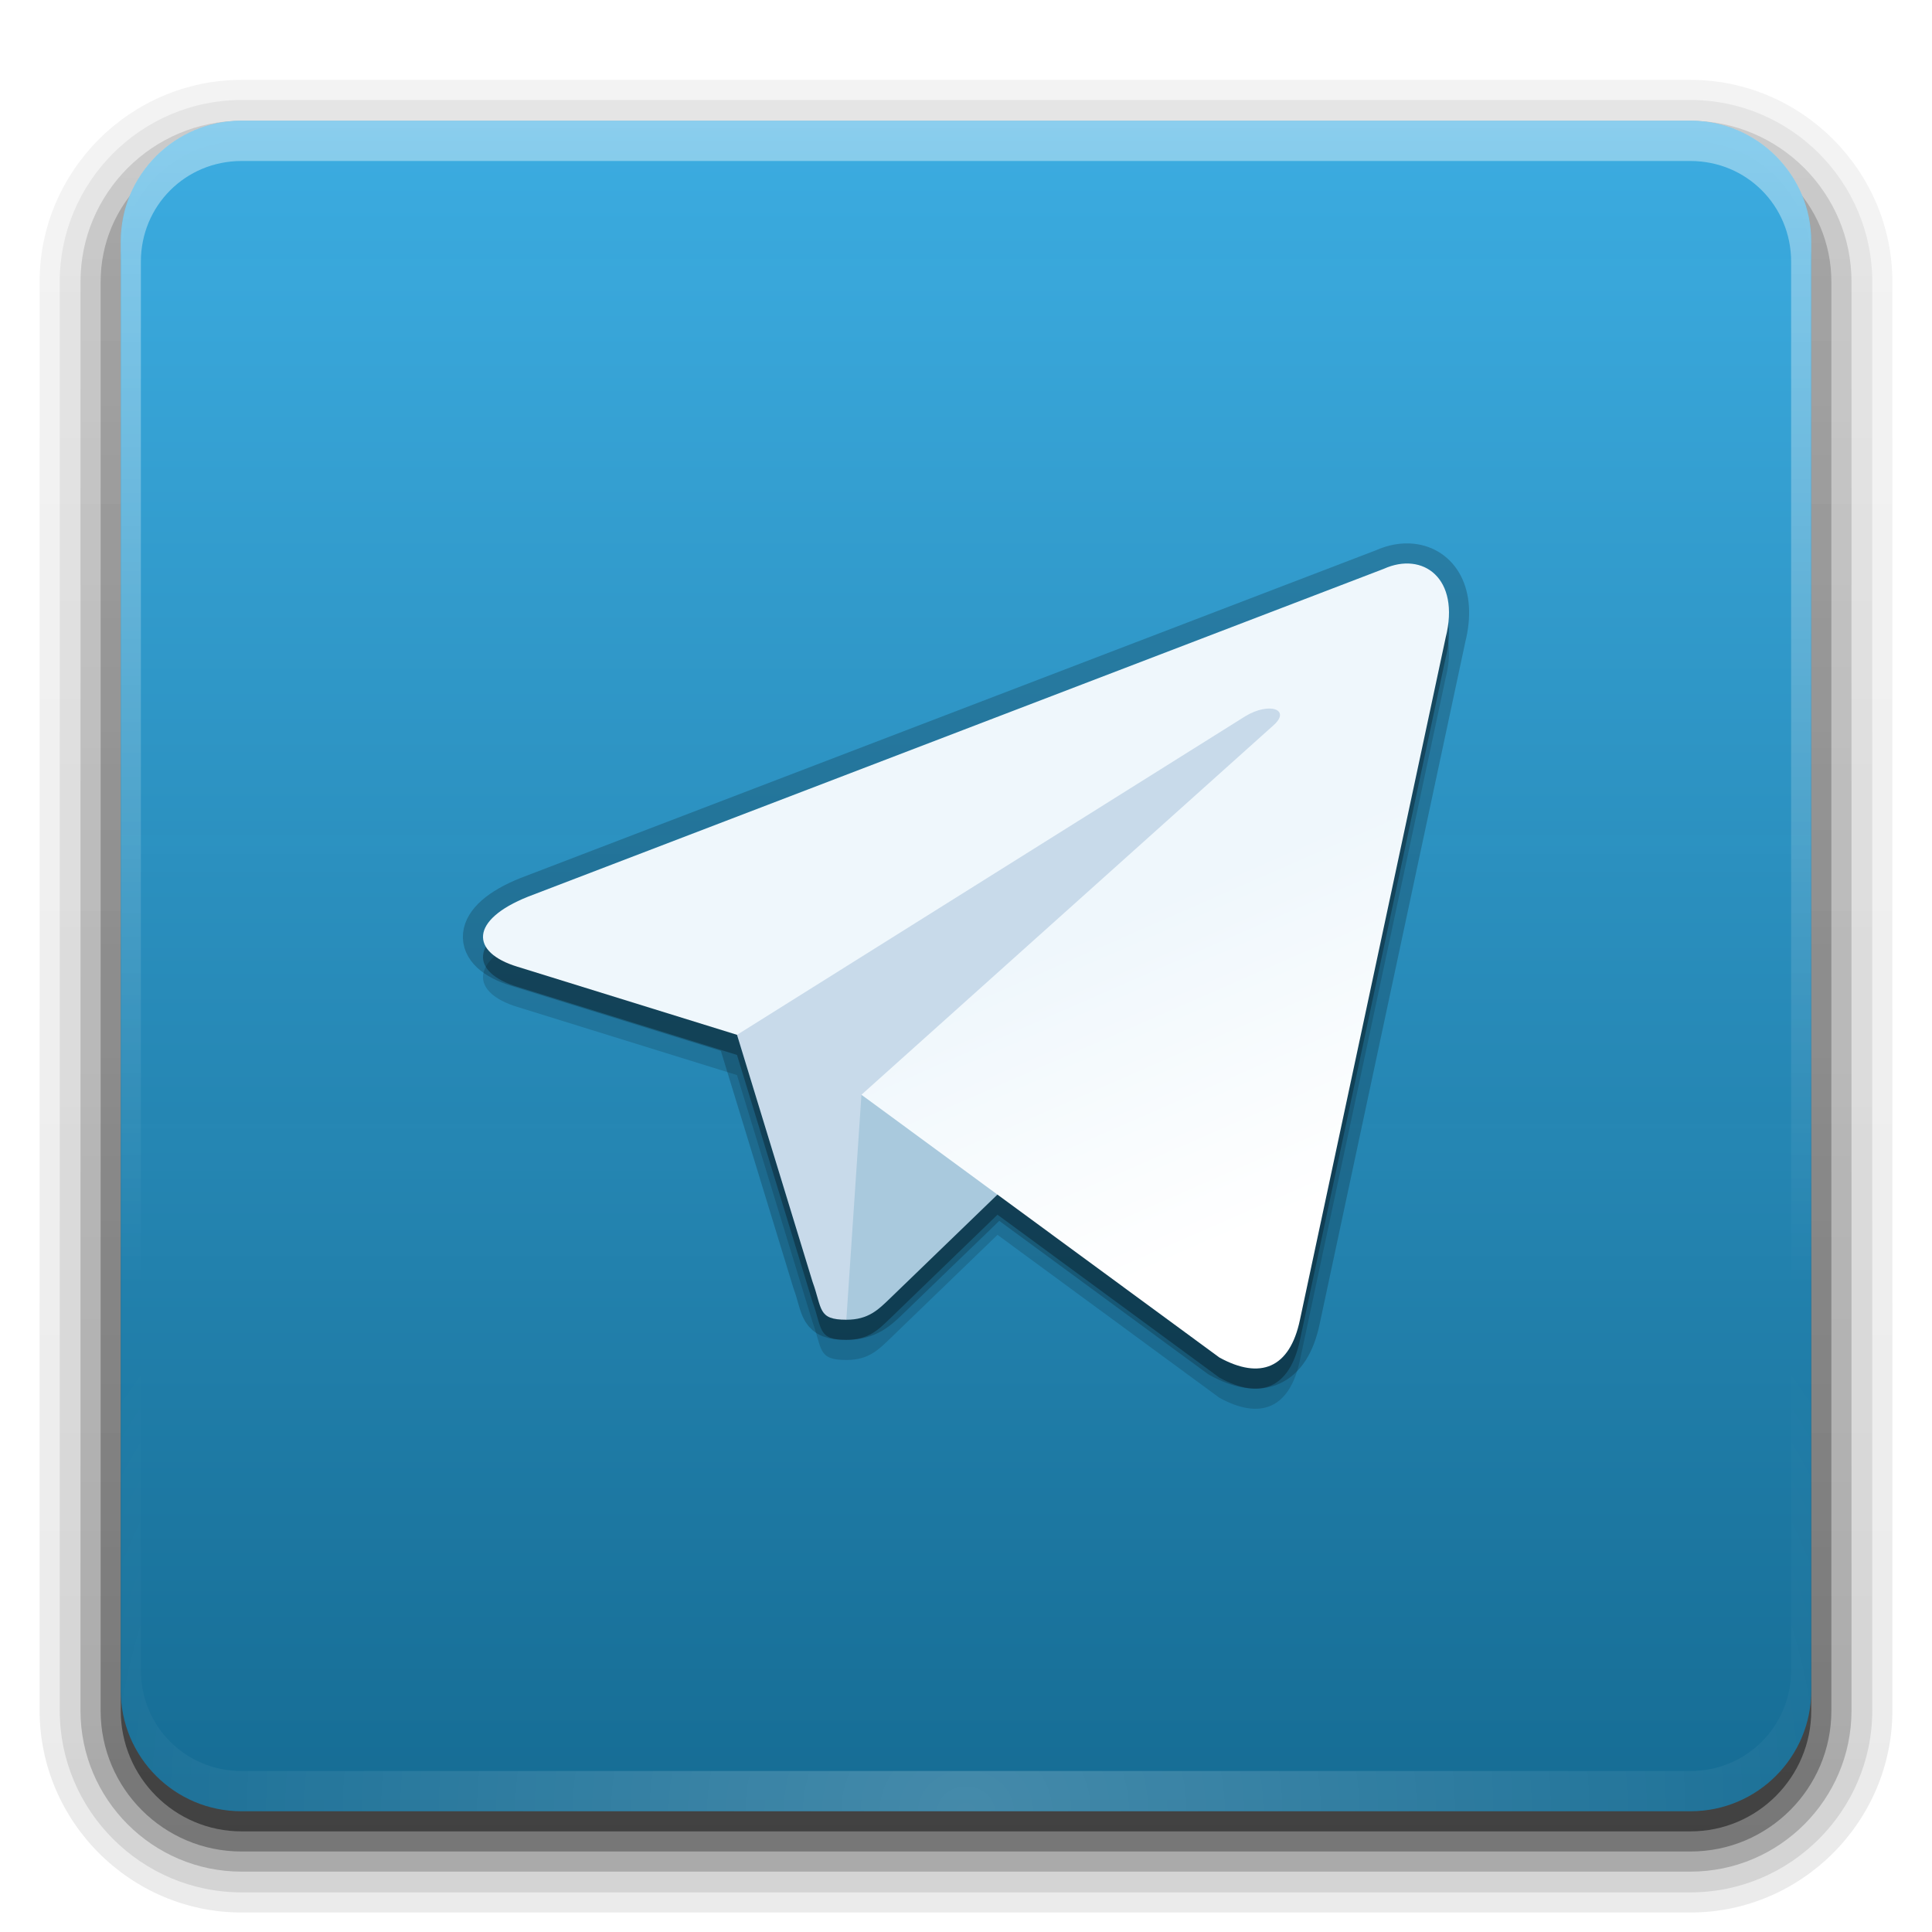
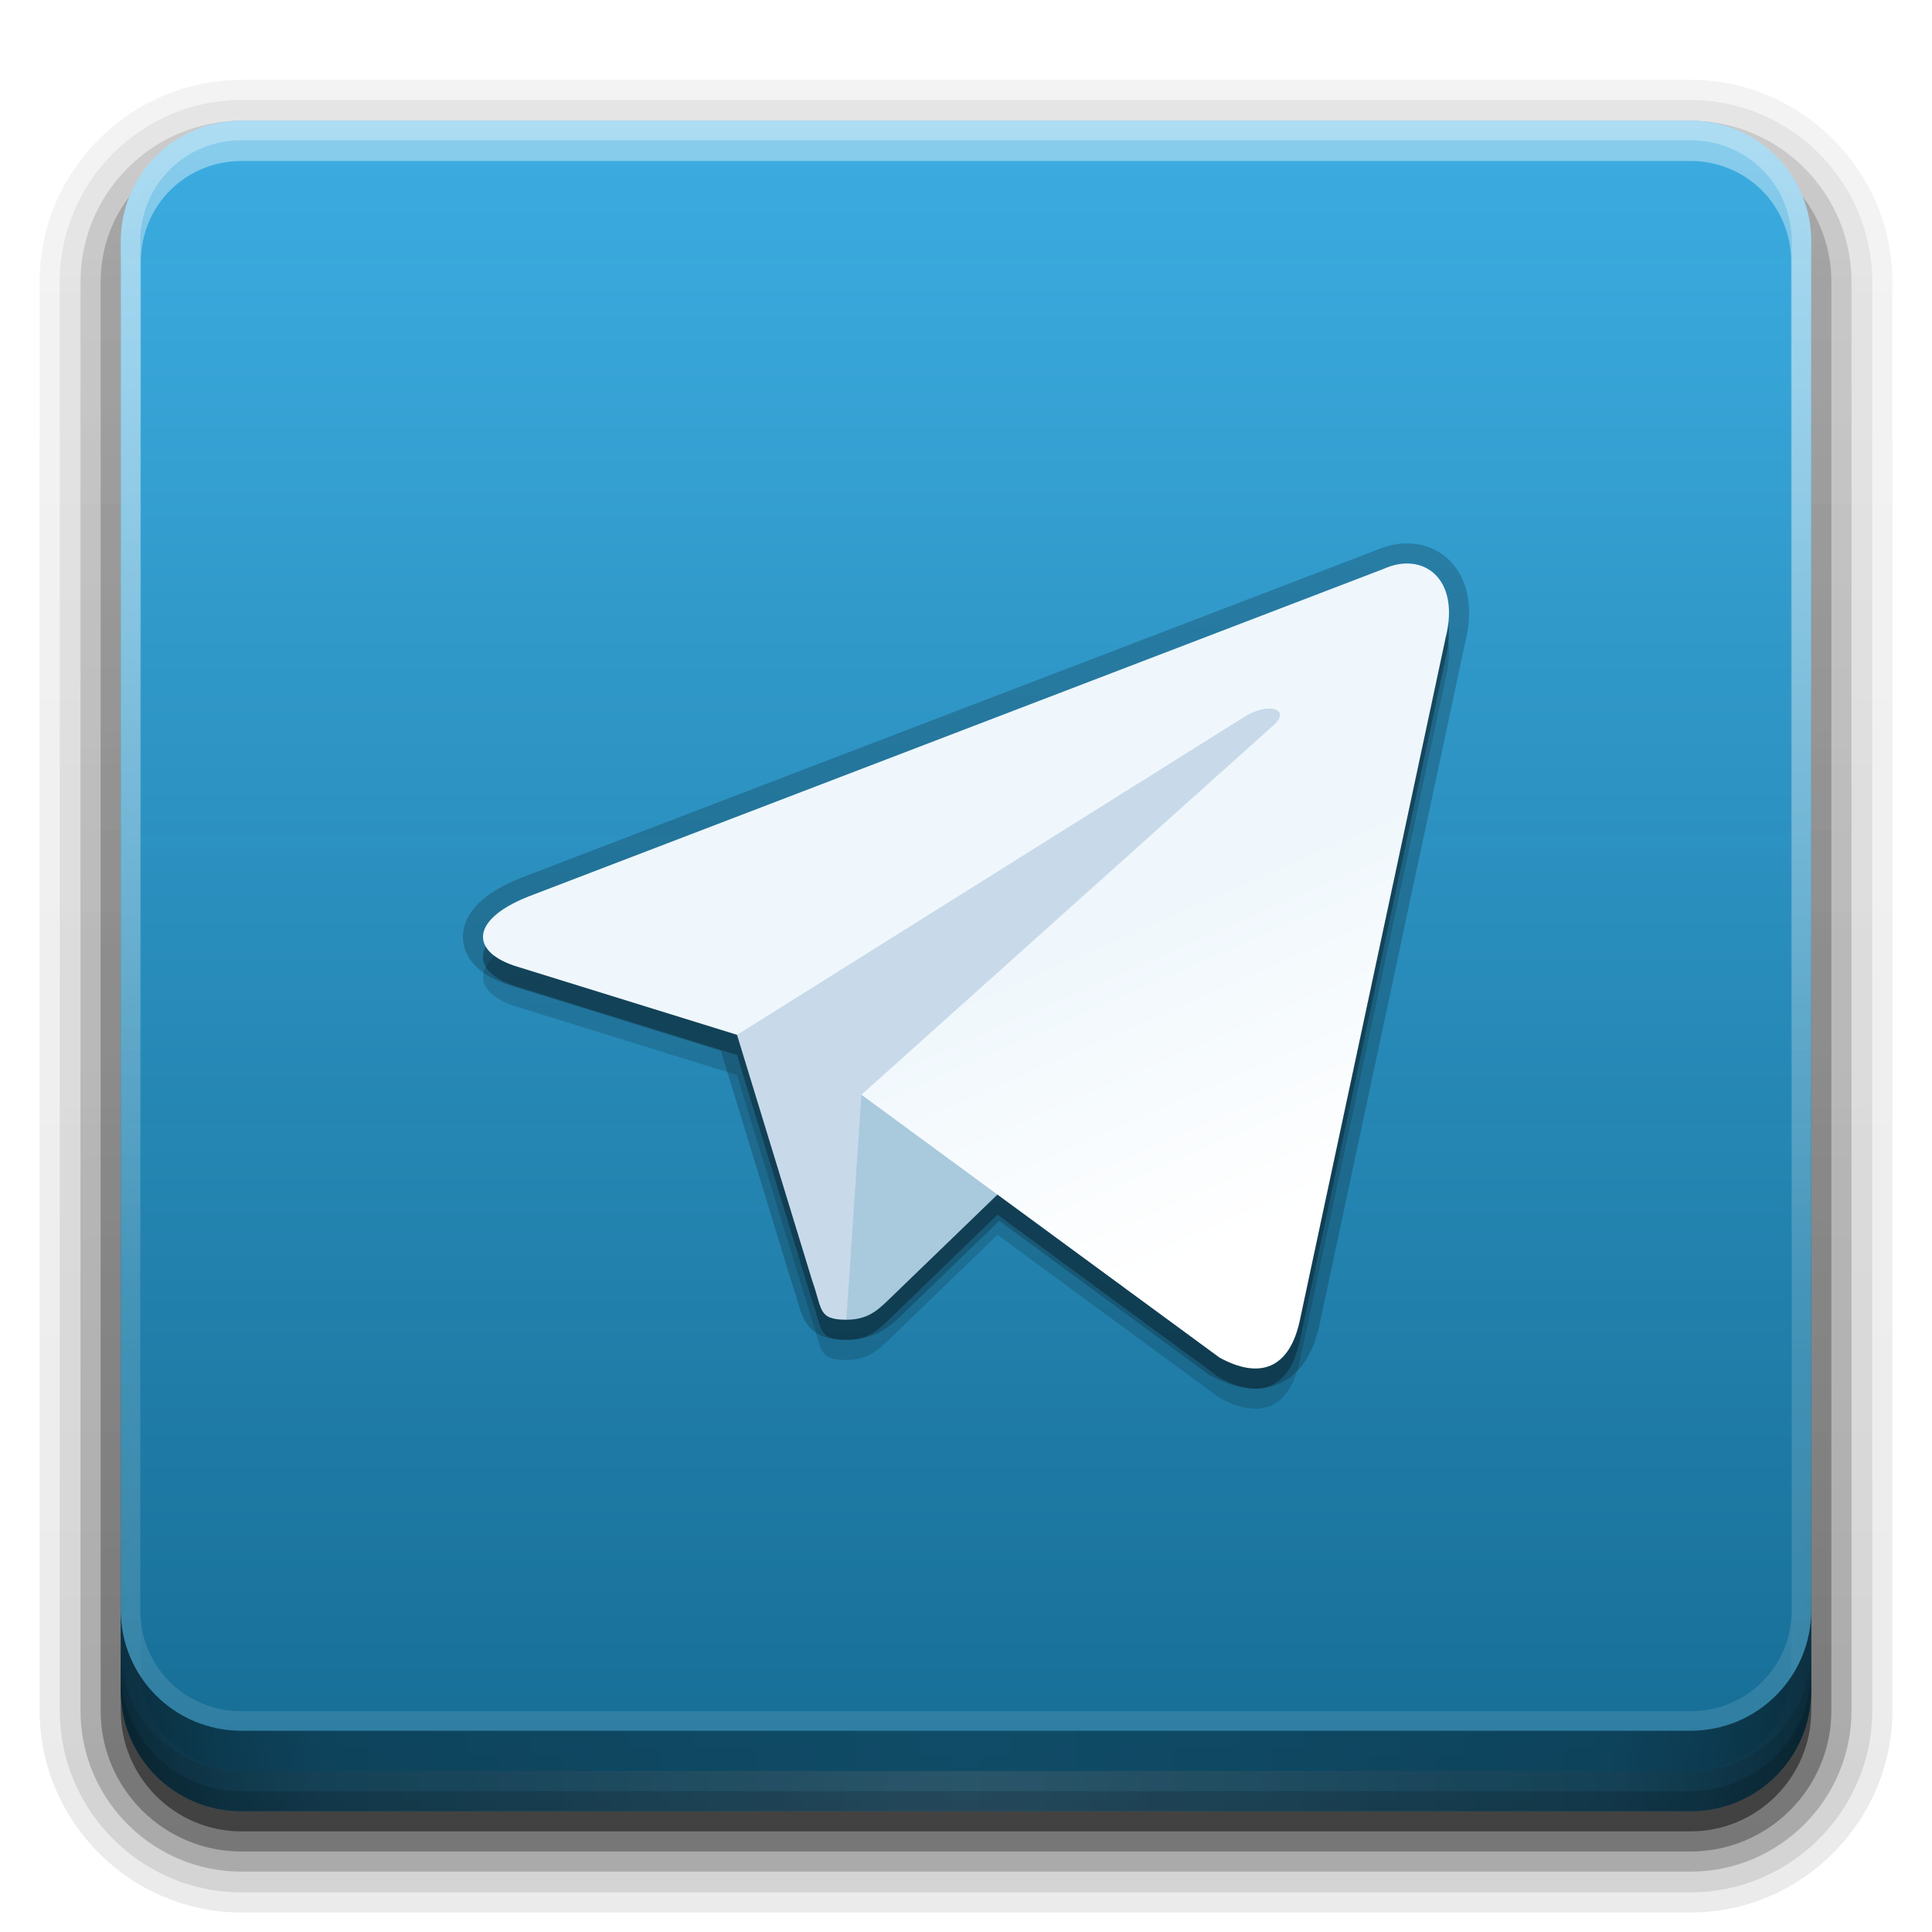
<svg xmlns="http://www.w3.org/2000/svg" xmlns:xlink="http://www.w3.org/1999/xlink" version="1.0" width="96" height="96" id="svg2408">
  <defs id="defs2410">
    <linearGradient x1="45.448" y1="92.54" x2="45.448" y2="7.017" id="ButtonShadow" gradientUnits="userSpaceOnUse" gradientTransform="scale(1.005865,0.994169)">
      <stop id="stop3750" style="stop-color:#000000;stop-opacity:1" offset="0" />
      <stop id="stop3752" style="stop-color:#000000;stop-opacity:0.588" offset="1" />
    </linearGradient>
    <linearGradient id="linearGradient3737">
      <stop id="stop3739" style="stop-color:#ffffff;stop-opacity:1" offset="0" />
      <stop id="stop3741" style="stop-color:#ffffff;stop-opacity:0" offset="1" />
    </linearGradient>
    <linearGradient id="linearGradient3700">
      <stop id="stop3702" style="stop-color:#146d96;stop-opacity:0.973" offset="0" />
      <stop id="stop3704" style="stop-color:#3cade2;stop-opacity:0.996" offset="1" />
    </linearGradient>
    <filter color-interpolation-filters="sRGB" id="filter3174">
      <feGaussianBlur id="feGaussianBlur3176" stdDeviation="1.71" />
    </filter>
    <linearGradient x1="36.357" y1="6" x2="36.357" y2="63.893" id="linearGradient3188" xlink:href="#linearGradient3737" gradientUnits="userSpaceOnUse" />
    <radialGradient cx="48" cy="90.172" r="42" fx="48" fy="90.172" id="radialGradient3619" xlink:href="#linearGradient3737" gradientUnits="userSpaceOnUse" gradientTransform="matrix(1.157313,0,0,0.9959077,-7.551021,0.1971319)" />
    <linearGradient x1="48" y1="90" x2="48" y2="5.988" id="linearGradient3617" xlink:href="#linearGradient3700" gradientUnits="userSpaceOnUse" />
    <linearGradient x1="45.448" y1="92.54" x2="45.448" y2="7.017" id="ButtonShadow-0" gradientUnits="userSpaceOnUse" gradientTransform="matrix(1.005865,0,0,0.994169,100,0)">
      <stop id="stop3750-8" style="stop-color:#000000;stop-opacity:1" offset="0" />
      <stop id="stop3752-5" style="stop-color:#000000;stop-opacity:0.588" offset="1" />
    </linearGradient>
    <linearGradient x1="32.251" y1="6.132" x2="32.251" y2="90.239" id="linearGradient3780" xlink:href="#ButtonShadow-0" gradientUnits="userSpaceOnUse" gradientTransform="matrix(1.02381,0,0,-1.011905,-1.142857,98.07143)" />
    <linearGradient x1="32.251" y1="6.132" x2="32.251" y2="90.239" id="linearGradient3772" xlink:href="#ButtonShadow-0" gradientUnits="userSpaceOnUse" gradientTransform="matrix(1.02381,0,0,-1.011905,-1.142857,98.07143)" />
    <linearGradient x1="32.251" y1="6.132" x2="32.251" y2="90.239" id="linearGradient3725" xlink:href="#ButtonShadow-0" gradientUnits="userSpaceOnUse" gradientTransform="matrix(1.02381,0,0,1.011905,-1.142857,-98.07143)" />
    <linearGradient x1="32.251" y1="6.132" x2="32.251" y2="90.239" id="linearGradient3721" xlink:href="#ButtonShadow-0" gradientUnits="userSpaceOnUse" gradientTransform="translate(0,-97)" />
    <linearGradient x1="32.251" y1="6.132" x2="32.251" y2="90.239" id="linearGradient3026" xlink:href="#ButtonShadow-0" gradientUnits="userSpaceOnUse" gradientTransform="matrix(1.02381,0,0,-1.011905,-1.142857,98.07143)" />
    <linearGradient gradientUnits="userSpaceOnUse" gradientTransform="scale(1.091908,0.915828)" id="w" x1="123.641" y1="131.028" x2="146.527" y2="174.708">
      <stop stop-color="#eff7fc" offset="0" id="stop12" />
      <stop stop-color="#fff" offset="1" id="stop14" />
    </linearGradient>
+     <linearGradient y2="88" x2="48" y1="88" x1="90" spreadMethod="reflect" gradientUnits="userSpaceOnUse" id="linearGradient3228" xlink:href="#linearGradient3892" />
+     <linearGradient id="linearGradient3892">
+       <stop style="stop-color:#000000;stop-opacity:0.588" offset="0" id="stop3894" />
+       <stop id="stop3896" offset="0.118" style="stop-color:#000000;stop-opacity:0.471" />
+       <stop style="stop-color:#000000;stop-opacity:0.392" offset="0.238" id="stop3898" />
+       <stop style="stop-color:#000000;stop-opacity:0.314" offset="1" id="stop3900" />
+     </linearGradient>
+     <linearGradient y2="-40" x2="48" y1="88" x1="48" gradientTransform="matrix(1,0,0,-1,0,92)" gradientUnits="userSpaceOnUse" id="linearGradient4047" xlink:href="#linearGradient3737" />
  </defs>
  <g id="layer2" style="display:none">
    <rect width="86" height="85" rx="6" ry="6" x="5" y="7" id="rect3745" style="opacity:0.9;fill:url(#ButtonShadow);fill-opacity:1;fill-rule:nonzero;stroke:none;filter:url(#filter3174)" />
  </g>
  <path style="display:inline;opacity:0.08;fill:url(#linearGradient3026);fill-opacity:1;fill-rule:nonzero;stroke:none" id="path3786" d="M 12,95.031 C 6.489,95.031 1.969,90.511 1.969,85 l 0,-71 C 1.969,8.489 6.489,3.969 12,3.969 l 72,0 c 5.511,0 10.031,4.52 10.031,10.031 l 0,71 c 0,5.511 -4.52,10.031 -10.031,10.031 l -72,0 z" />
  <path style="display:inline;opacity:0.1;fill:url(#linearGradient3780);fill-opacity:1;fill-rule:nonzero;stroke:none" id="path3778" d="M 12,94.031 C 7.028,94.031 2.969,89.972 2.969,85 l 0,-71 C 2.969,9.028 7.028,4.969 12,4.969 l 72,0 c 4.972,0 9.031,4.06 9.031,9.031 l 0,71 c 0,4.972 -4.06,9.031 -9.031,9.031 l -72,0 z" />
  <path style="display:inline;opacity:0.2;fill:url(#linearGradient3772);fill-opacity:1;fill-rule:nonzero;stroke:none" id="path3770" d="M 12,93 C 7.591,93 4,89.409 4,85 L 4,14 C 4,9.591 7.591,6 12,6 l 72,0 c 4.409,0 8,3.591 8,8 l 0,71 c 0,4.409 -3.591,8 -8,8 l -72,0 z" />
  <rect style="display:inline;opacity:0.3;fill:url(#linearGradient3725);fill-opacity:1;fill-rule:nonzero;stroke:none" id="rect3723" transform="scale(1,-1)" y="-92" x="5" ry="7" rx="7" height="85" width="86" />
  <rect style="display:inline;opacity:0.45;fill:url(#linearGradient3721);fill-opacity:1;fill-rule:nonzero;stroke:none" id="rect3716" transform="scale(1,-1)" y="-91" x="6" ry="6" rx="6" height="84" width="84" />
  <rect style="fill:url(#linearGradient3617);fill-opacity:1;fill-rule:nonzero;stroke:none" id="rect2419" y="6" x="6" ry="6" rx="6" height="84" width="84" />
  <g id="g4231" transform="matrix(0.3678366,0,0,0.365465,6.006003,1.620771)" style="fill:none;fill-opacity:1;stroke:#000000;stroke-opacity:1;stroke-width:5.455;stroke-miterlimit:4;stroke-dasharray:none;stroke-linejoin:round;stroke-linecap:round;opacity:0.2">
    <path style="fill:none;fill-opacity:1;stroke:#000000;stroke-opacity:1;stroke-width:2;stroke-miterlimit:4;stroke-dasharray:none;stroke-linejoin:round;stroke-linecap:round" d="m 70.164,28.014 c -0.437,-0.049 -0.919,0.031 -1.404,0.25 L 26.24,44.555 c -2.902,1.157 -2.884,2.764 -0.527,3.48 l 10.908,3.385 3.752,12.268 c 0.493,1.353 0.252,1.889 1.682,1.889 1.104,0 1.591,-0.501 2.207,-1.096 l 5.303,-5.123 11.029,8.098 c 2.03,1.113 3.494,0.536 4,-1.873 l 7.24,-33.9 c 0.556,-2.215 -0.358,-3.522 -1.67,-3.668 z" transform="matrix(2.718599,0,0,2.73624,-16.3276,-4.434462)" id="path4233" />
  </g>
  <g style="opacity:0.15;fill:#000000;fill-opacity:1" transform="matrix(0.3678366,0,0,0.365465,6.005889,3.620857)" id="g4227">
    <path id="path4229" transform="matrix(2.718599,0,0,2.73624,-16.3276,-4.434462)" d="m 70.164,28.014 c -0.437,-0.049 -0.919,0.031 -1.404,0.25 L 26.24,44.555 c -2.902,1.157 -2.884,2.764 -0.527,3.48 l 10.908,3.385 3.752,12.268 c 0.493,1.353 0.252,1.889 1.682,1.889 1.104,0 1.591,-0.501 2.207,-1.096 l 5.303,-5.123 11.029,8.098 c 2.03,1.113 3.494,0.536 4,-1.873 l 7.24,-33.9 c 0.556,-2.215 -0.358,-3.522 -1.67,-3.668 z" style="fill:#000000;fill-opacity:1" />
  </g>
  <path style="opacity:0.4;fill:url(#linearGradient3188);fill-opacity:1;fill-rule:nonzero;stroke:none" id="rect3728" d="M 12,6 C 8.676,6 6,8.676 6,12 l 0,2 0,68 0,2 c 0,0.335 0.041,0.651 0.094,0.969 0.049,0.296 0.097,0.597 0.188,0.875 0.01,0.03 0.021,0.064 0.031,0.094 0.099,0.288 0.235,0.547 0.375,0.812 0.145,0.274 0.316,0.536 0.5,0.781 0.184,0.246 0.374,0.473 0.594,0.688 0.44,0.428 0.943,0.815 1.5,1.094 0.279,0.14 0.573,0.247 0.875,0.344 -0.256,-0.1 -0.487,-0.236 -0.719,-0.375 -0.007,-0.004 -0.024,0.004 -0.031,0 -0.032,-0.019 -0.062,-0.043 -0.094,-0.062 -0.12,-0.077 -0.231,-0.164 -0.344,-0.25 -0.106,-0.081 -0.213,-0.161 -0.312,-0.25 C 8.478,88.557 8.309,88.373 8.156,88.188 8.049,88.057 7.938,87.922 7.844,87.781 7.819,87.743 7.805,87.695 7.781,87.656 7.716,87.553 7.651,87.452 7.594,87.344 7.493,87.149 7.388,86.928 7.312,86.719 7.305,86.697 7.289,86.678 7.281,86.656 7.249,86.564 7.245,86.469 7.219,86.375 7.188,86.268 7.148,86.172 7.125,86.062 7.052,85.721 7,85.364 7,85 L 7,83 7,15 7,13 C 7,10.218 9.218,8 12,8 l 2,0 68,0 2,0 c 2.782,0 5,2.218 5,5 l 0,2 0,68 0,2 c 0,0.364 -0.052,0.721 -0.125,1.062 -0.044,0.207 -0.088,0.398 -0.156,0.594 -0.008,0.022 -0.023,0.041 -0.031,0.062 -0.063,0.174 -0.138,0.367 -0.219,0.531 -0.042,0.083 -0.079,0.17 -0.125,0.25 -0.055,0.097 -0.127,0.188 -0.188,0.281 -0.094,0.141 -0.205,0.276 -0.312,0.406 -0.143,0.174 -0.303,0.347 -0.469,0.5 -0.011,0.01 -0.02,0.021 -0.031,0.031 -0.138,0.126 -0.285,0.234 -0.438,0.344 -0.103,0.073 -0.204,0.153 -0.312,0.219 -0.007,0.004 -0.024,-0.004 -0.031,0 -0.232,0.139 -0.463,0.275 -0.719,0.375 0.302,-0.097 0.596,-0.204 0.875,-0.344 0.557,-0.279 1.06,-0.666 1.5,-1.094 0.22,-0.214 0.409,-0.442 0.594,-0.688 0.184,-0.246 0.355,-0.508 0.5,-0.781 0.14,-0.265 0.276,-0.525 0.375,-0.812 0.01,-0.031 0.021,-0.063 0.031,-0.094 0.09,-0.278 0.139,-0.579 0.188,-0.875 C 89.959,84.651 90,84.335 90,84 l 0,-2 0,-68 0,-2 C 90,8.676 87.324,6 84,6 L 12,6 Z" />
  <path style="opacity:0.2;fill:url(#radialGradient3619);fill-opacity:1;fill-rule:nonzero;stroke:none" id="path3615" d="M 12,90 C 8.676,90 6,87.324 6,84 L 6,82 6,14 6,12 c 0,-0.335 0.041,-0.651 0.094,-0.969 0.049,-0.296 0.097,-0.597 0.188,-0.875 C 6.291,10.126 6.302,10.093 6.312,10.062 6.411,9.775 6.547,9.515 6.688,9.25 6.832,8.976 7.003,8.714 7.188,8.469 7.372,8.223 7.561,7.995 7.781,7.781 8.221,7.353 8.724,6.967 9.281,6.688 9.56,6.548 9.855,6.441 10.156,6.344 9.9,6.444 9.67,6.58 9.438,6.719 c -0.007,0.004 -0.024,-0.004 -0.031,0 -0.032,0.019 -0.062,0.043 -0.094,0.062 -0.12,0.077 -0.231,0.164 -0.344,0.25 -0.106,0.081 -0.213,0.161 -0.312,0.25 C 8.478,7.443 8.309,7.627 8.156,7.812 8.049,7.943 7.938,8.078 7.844,8.219 7.819,8.257 7.805,8.305 7.781,8.344 7.716,8.447 7.651,8.548 7.594,8.656 7.493,8.851 7.388,9.072 7.312,9.281 7.305,9.303 7.289,9.322 7.281,9.344 7.249,9.436 7.245,9.531 7.219,9.625 7.188,9.732 7.148,9.828 7.125,9.938 7.052,10.279 7,10.636 7,11 l 0,2 0,68 0,2 c 0,2.782 2.218,5 5,5 l 2,0 68,0 2,0 c 2.782,0 5,-2.218 5,-5 l 0,-2 0,-68 0,-2 C 89,10.636 88.948,10.279 88.875,9.938 88.831,9.731 88.787,9.54 88.719,9.344 88.711,9.322 88.695,9.303 88.688,9.281 88.625,9.108 88.549,8.914 88.469,8.75 88.427,8.667 88.39,8.58 88.344,8.5 88.289,8.403 88.217,8.312 88.156,8.219 88.062,8.078 87.951,7.943 87.844,7.812 87.701,7.638 87.541,7.466 87.375,7.312 87.364,7.302 87.355,7.291 87.344,7.281 87.205,7.156 87.059,7.047 86.906,6.938 86.804,6.864 86.702,6.784 86.594,6.719 c -0.007,-0.004 -0.024,0.004 -0.031,0 -0.232,-0.139 -0.463,-0.275 -0.719,-0.375 0.302,0.097 0.596,0.204 0.875,0.344 0.557,0.279 1.06,0.666 1.5,1.094 0.22,0.214 0.409,0.442 0.594,0.688 0.184,0.246 0.355,0.508 0.5,0.781 0.14,0.265 0.276,0.525 0.375,0.812 0.01,0.031 0.021,0.063 0.031,0.094 0.09,0.278 0.139,0.579 0.188,0.875 C 89.959,11.349 90,11.665 90,12 l 0,2 0,68 0,2 c 0,3.324 -2.676,6 -6,6 l -72,0 z" />
  <g id="g4214" transform="matrix(0.3678366,0,0,0.365465,6.005889,2.620857)" style="opacity:0.3;fill:#000000;fill-opacity:1">
    <path style="fill:#000000;fill-opacity:1" d="m 70.164,28.014 c -0.437,-0.049 -0.919,0.031 -1.404,0.25 L 26.24,44.555 c -2.902,1.157 -2.884,2.764 -0.527,3.48 l 10.908,3.385 3.752,12.268 c 0.493,1.353 0.252,1.889 1.682,1.889 1.104,0 1.591,-0.501 2.207,-1.096 l 5.303,-5.123 11.029,8.098 c 2.03,1.113 3.494,0.536 4,-1.873 l 7.24,-33.9 c 0.556,-2.215 -0.358,-3.522 -1.67,-3.668 z" transform="matrix(2.718599,0,0,2.73624,-16.3276,-4.434462)" id="path4216" />
  </g>
  <g transform="matrix(0.3678366,0,0,0.365465,6.005889,1.620641)" id="g4154">
    <path style="fill:#c8daea" id="path18" d="m 98,175 c -3.888,0 -3.227,-1.468 -4.568,-5.17 L 82,132.206 170,80" />
    <path style="fill:#a9c9dd" id="path20" d="m 98,175 c 3,0 4.325,-1.372 6,-3 l 16,-15.558 -19.958,-12.035" />
    <path style="fill:url(#w)" id="path22" d="m 100.04,144.41 48.36,35.729 c 5.519,3.045 9.501,1.468 10.876,-5.123 l 19.685,-92.763 c 2.015,-8.08 -3.08,-11.745 -8.359,-9.348 l -115.59,44.571 c -7.89,3.165 -7.844,7.567 -1.438,9.528 l 29.663,9.258 68.673,-43.325 c 3.242,-1.966 6.217,-0.909 3.775,1.258" />
  </g>
+   <path id="path3888" d="m 6,80 v 4 c 0,3.324 2.676,6 6,6 h 72 c 3.324,0 6,-2.676 6,-6 v -4 c 0,3.324 -2.676,6 -6,6 H 12 C 8.676,86 6,83.324 6,80 Z" style="display:inline;fill:url(#linearGradient3228);fill-opacity:1;fill-rule:nonzero;stroke:none" />
+   <path style="color:#000000;display:inline;overflow:visible;visibility:visible;opacity:0.1;fill:#000000;fill-opacity:1;fill-rule:nonzero;stroke:none;stroke-width:1.5;marker:none;enable-background:accumulate" d="m 6,82 v 2 c 0,3.324 2.676,6 6,6 h 72 c 3.324,0 6,-2.676 6,-6 v -2 c 0,3.324 -2.676,6 -6,6 H 12 C 8.676,88 6,85.324 6,82 Z" id="rect4345" />
+   <path style="color:#000000;display:inline;overflow:visible;visibility:visible;opacity:0.15;fill:#000000;fill-opacity:1;fill-rule:nonzero;stroke:none;stroke-width:1.5;marker:none;enable-background:accumulate" d="m 6,83 v 1 c 0,3.324 2.676,6 6,6 h 72 c 3.324,0 6,-2.676 6,-6 v -1 c 0,3.324 -2.676,6 -6,6 H 12 C 8.676,89 6,86.324 6,83 Z" id="rect4336" />
+   <path style="display:inline;opacity:0.3;fill:url(#linearGradient4047);fill-opacity:1;fill-rule:nonzero;stroke:none" d="M 12,86 C 8.676,86 6,83.324 6,80 V 12 C 6,8.676 8.676,6 12,6 h 72 c 3.324,0 6,2.676 6,6 v 68 c 0,3.324 -2.676,6 -6,6 z m 0,-0.969 h 72 c 2.805,0 5.031,-2.226 5.031,-5.031 V 12 C 89.031,9.195 86.805,6.969 84,6.969 H 12 C 9.195,6.969 6.969,9.195 6.969,12 v 68 c 0,2.805 2.226,5.031 5.031,5.031 z" id="rect4377" />
</svg>
